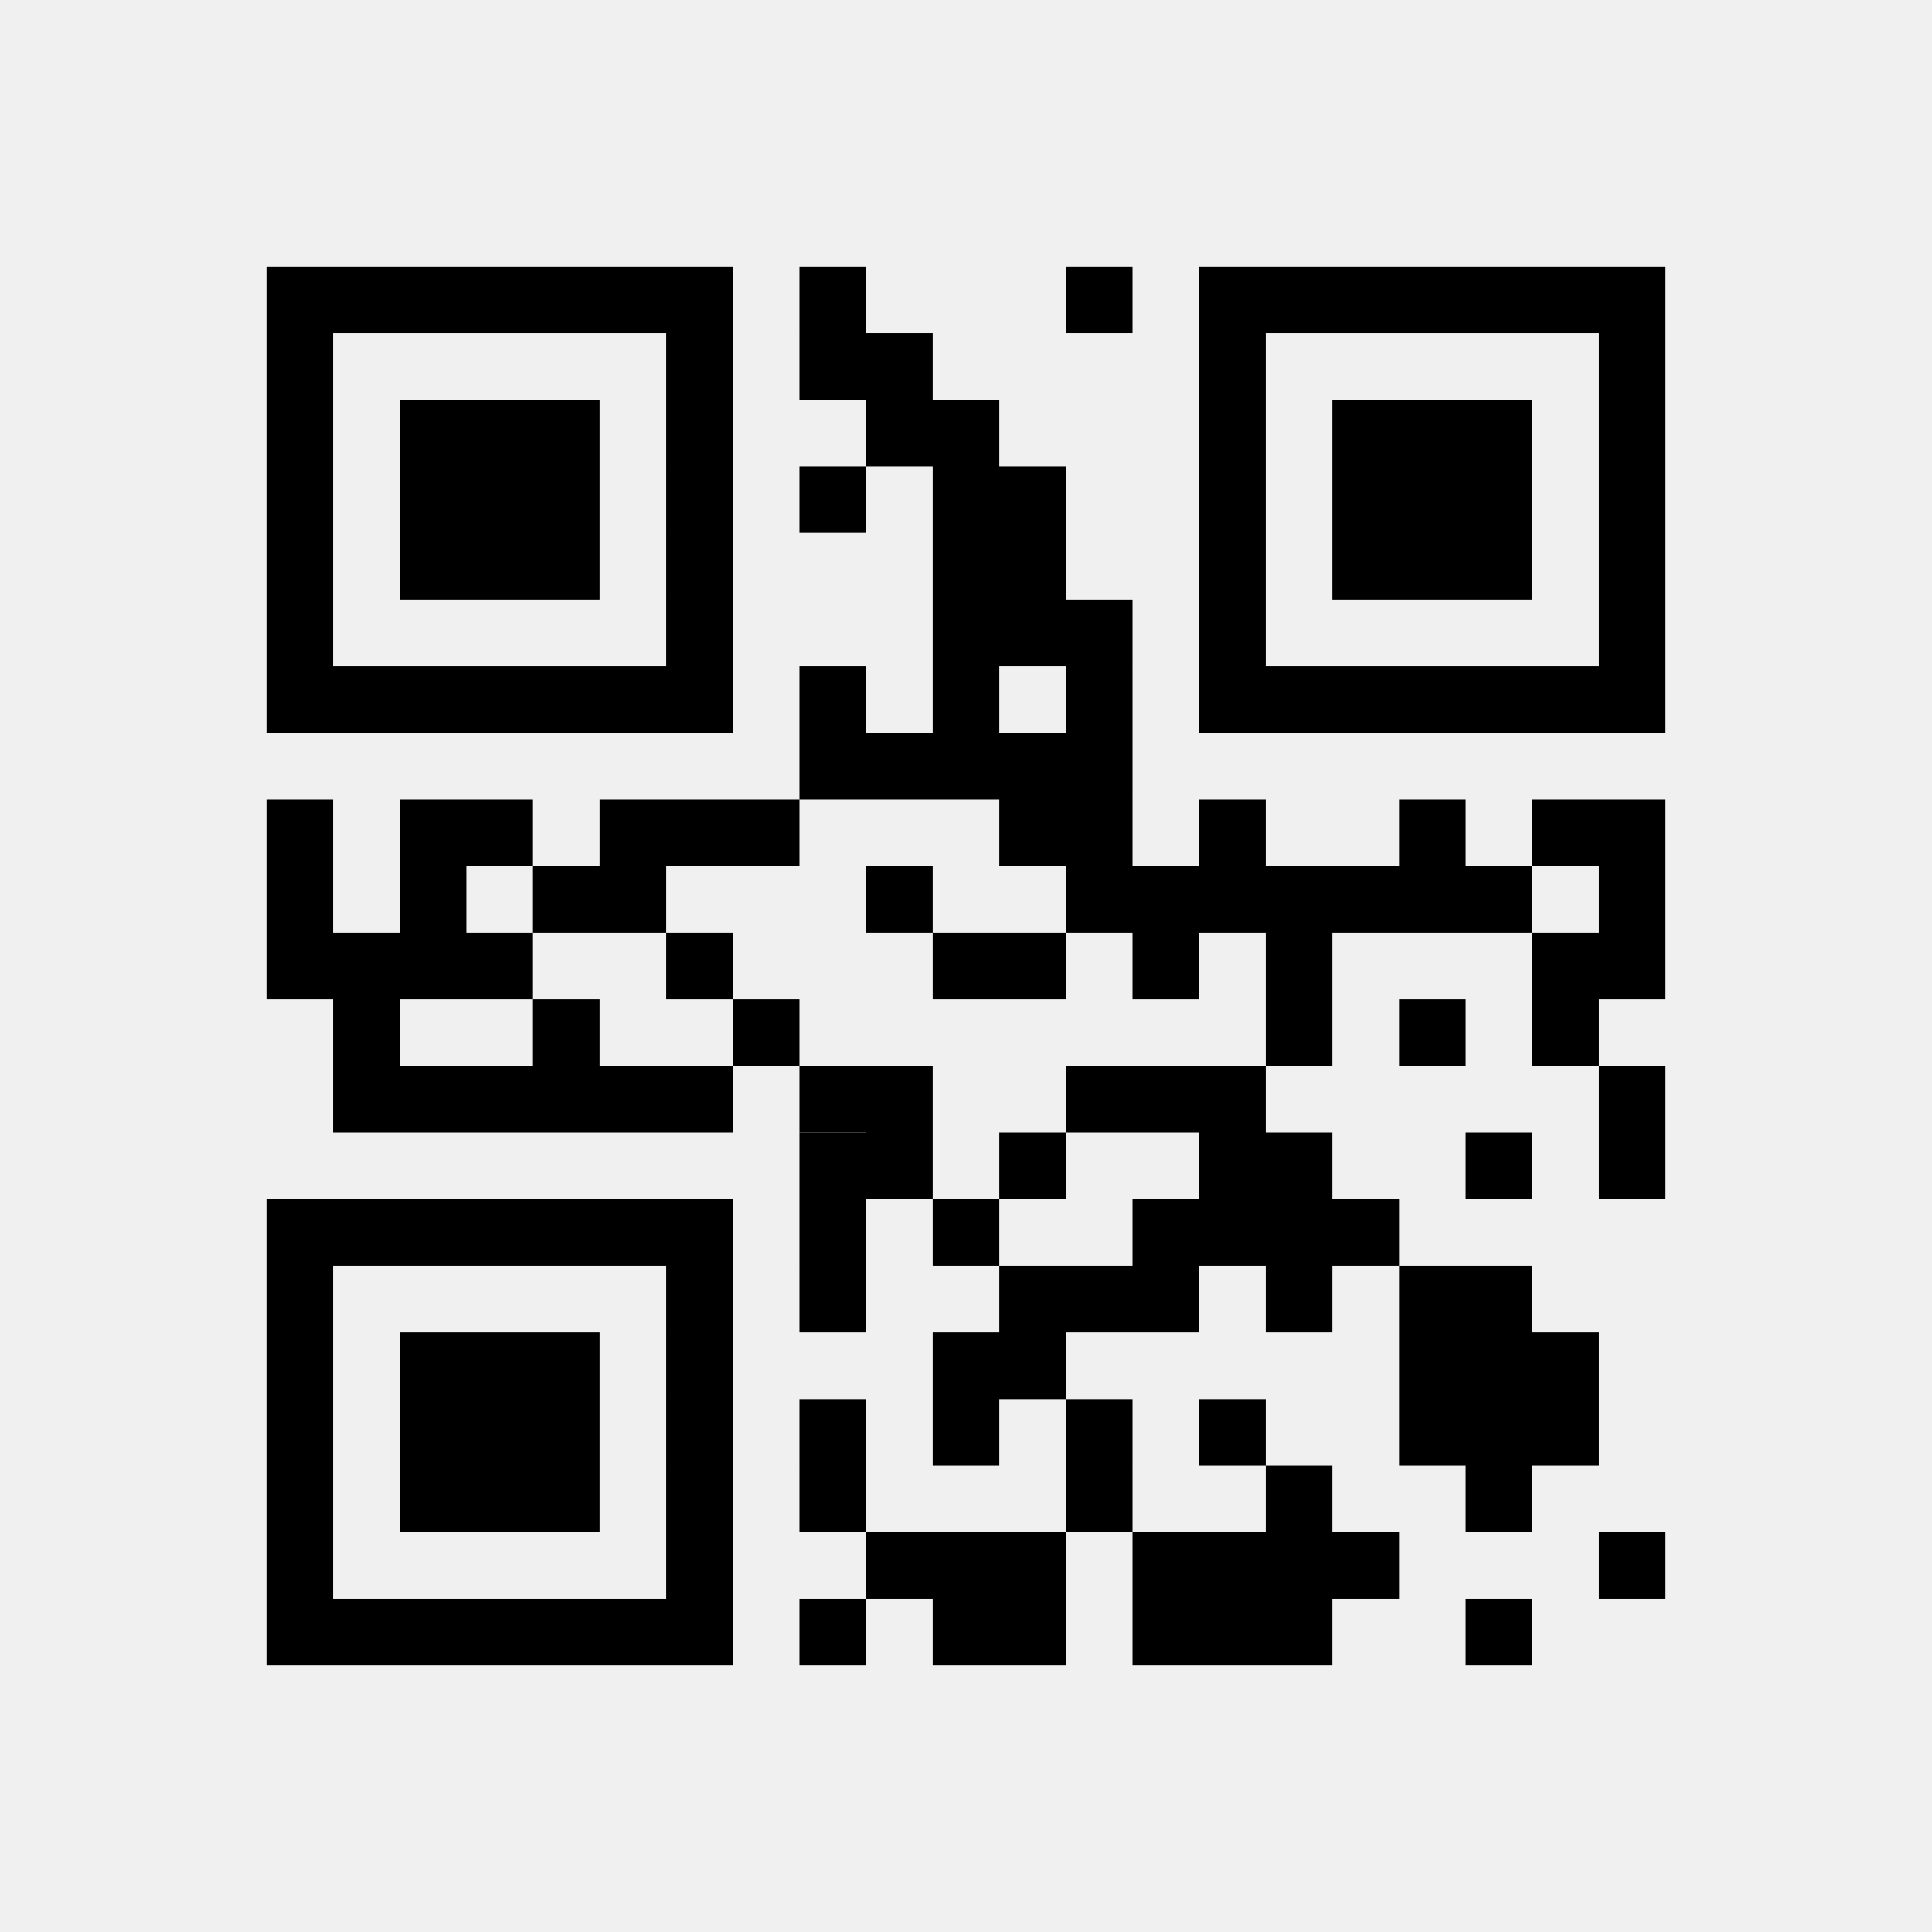
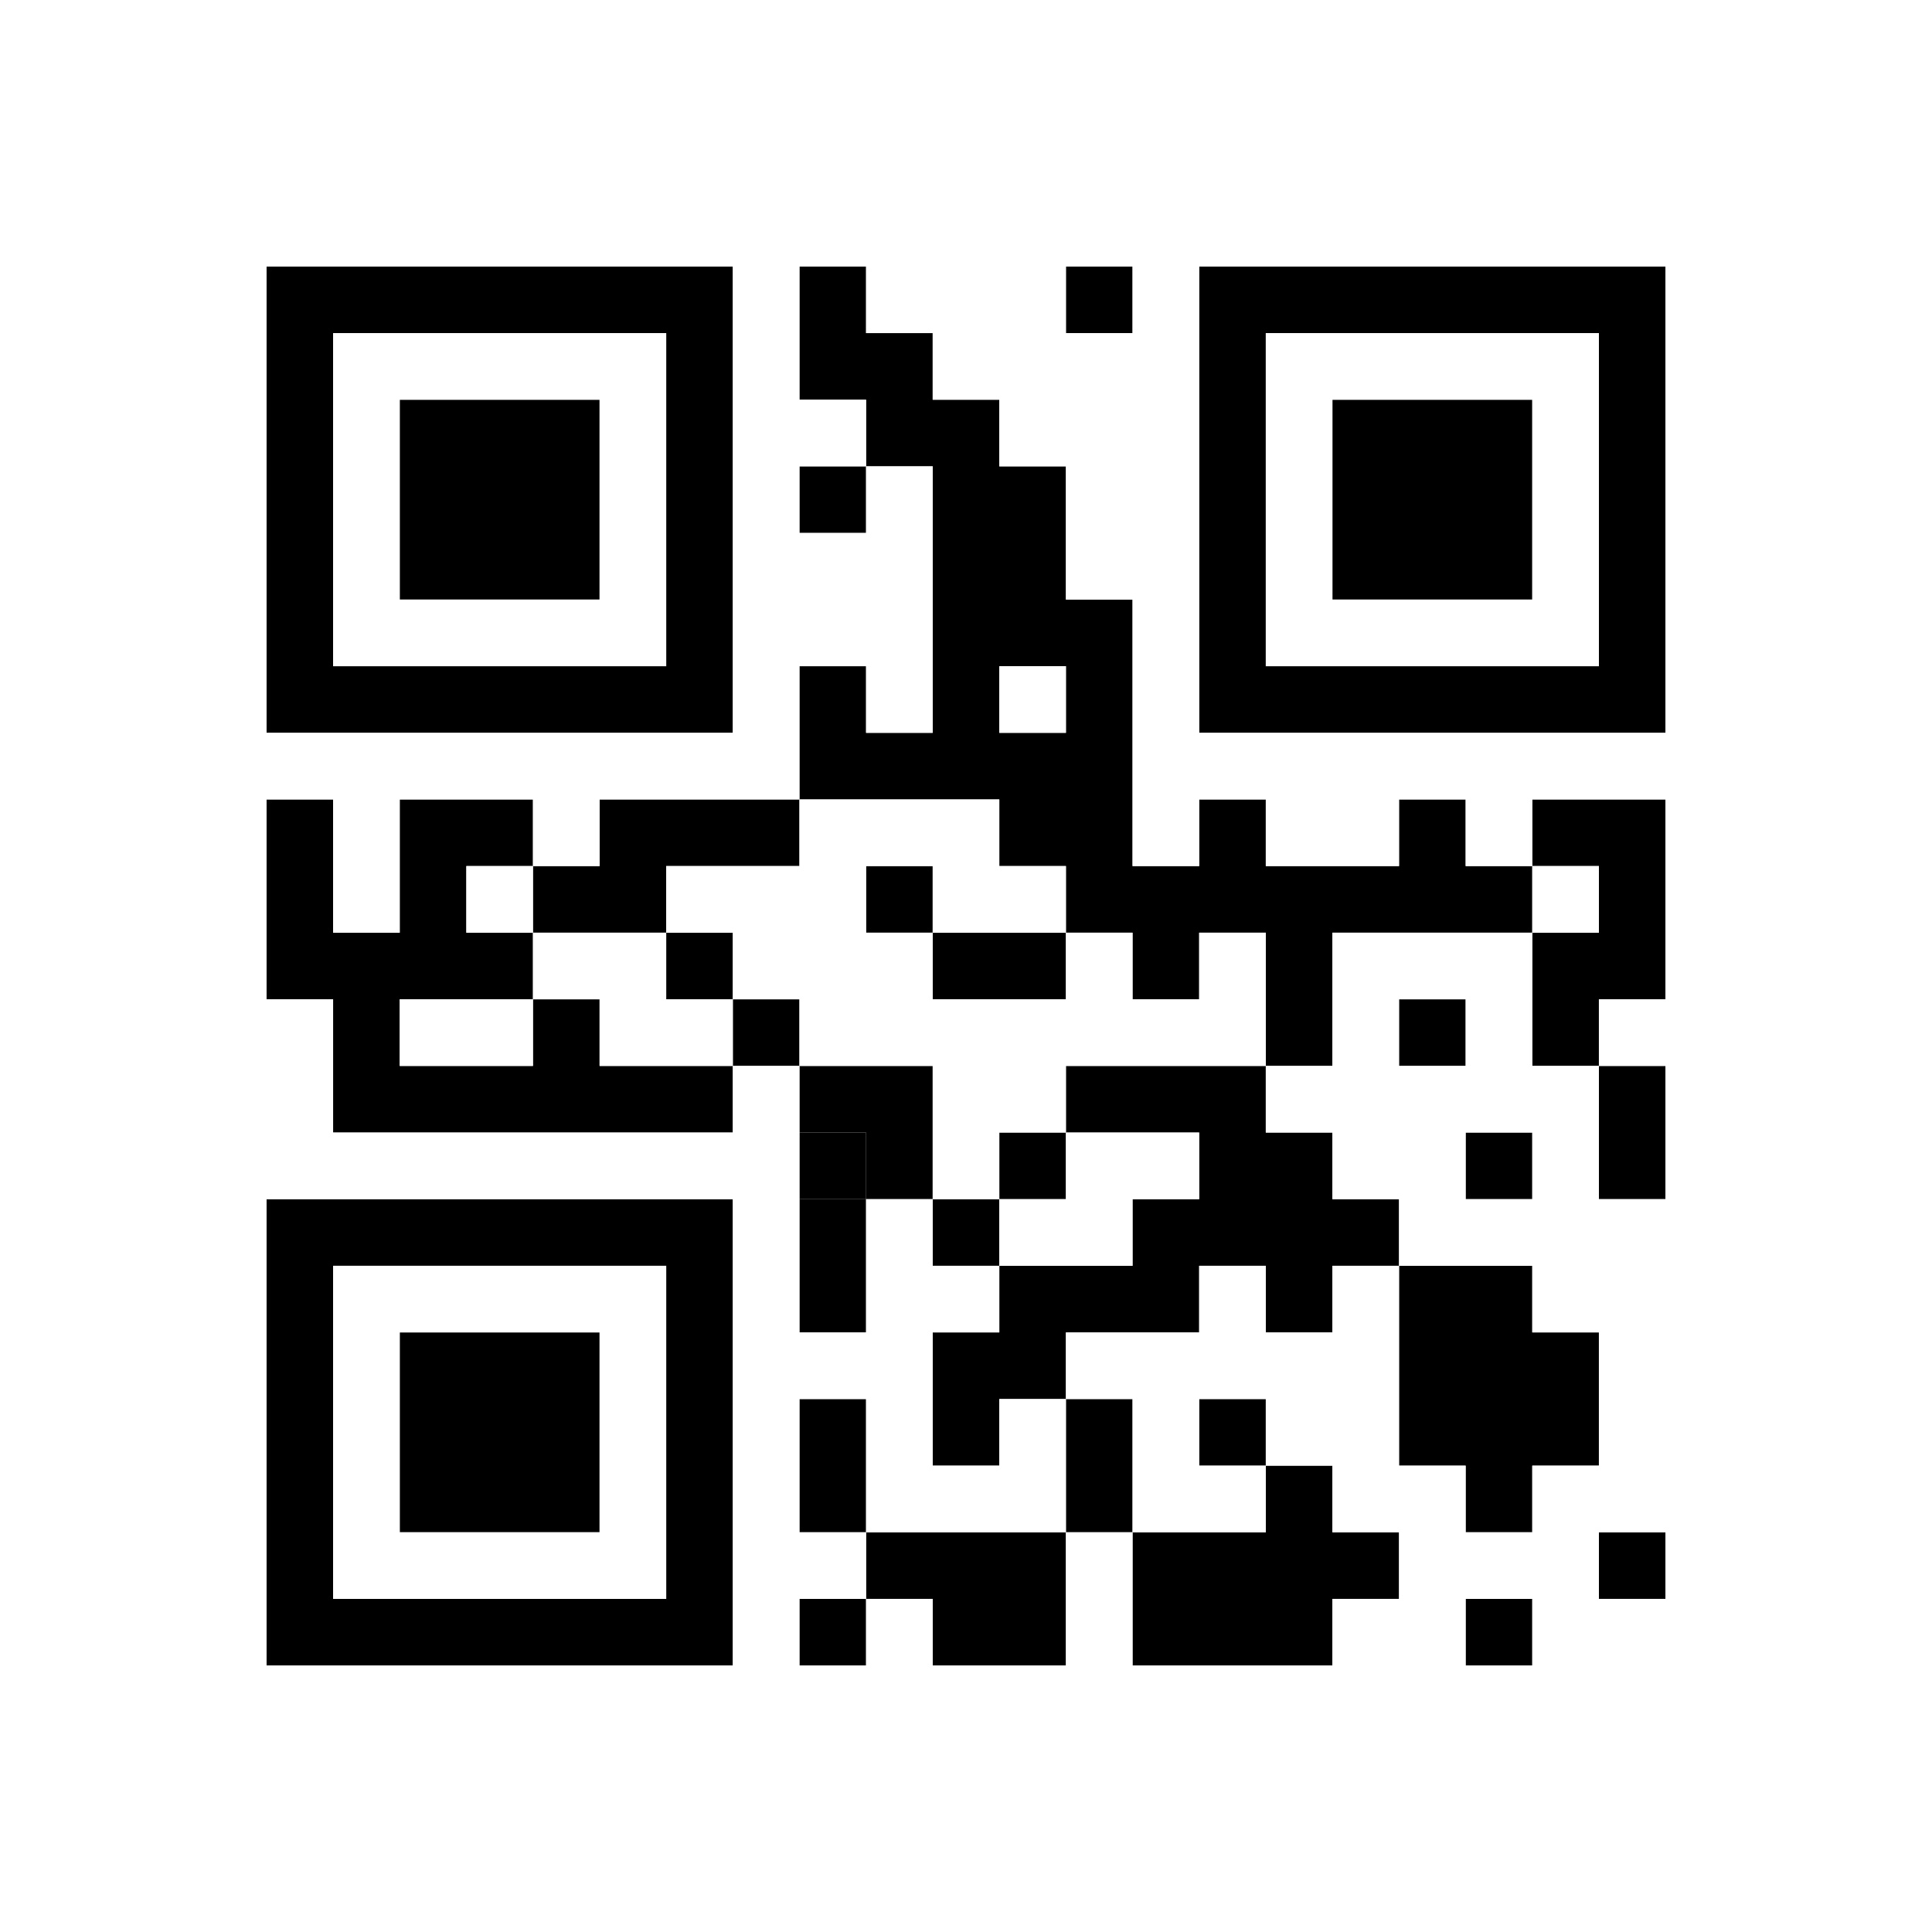
<svg width="52.2mm" height="52.2mm" viewBox="0 0 52.2 52.2" class="segno">
  <g transform="scale(1.8)">
    <path class="qrline" stroke="#000" d="M12 17.5h1" />
    <path class="qrline" stroke="#000" d="M4 4.5h7m1 0h1m3 0h1m1 0h7m-21 1h1m5 0h1m1 0h2m4 0h1m5 0h1m-21 1h1m1 0h3m1 0h1m2 0h2m3 0h1m1 0h3m1 0h1m-21 1h1m1 0h3m1 0h1m1 0h1m1 0h2m2 0h1m1 0h3m1 0h1m-21 1h1m1 0h3m1 0h1m3 0h2m2 0h1m1 0h3m1 0h1m-21 1h1m5 0h1m3 0h3m1 0h1m5 0h1m-21 1h7m1 0h1m1 0h1m1 0h1m1 0h7m-13 1h5m-13 1h1m1 0h2m1 0h3m3 0h2m1 0h1m2 0h1m1 0h2m-21 1h1m1 0h1m1 0h2m3 0h1m2 0h7m1 0h1m-21 1h4m2 0h1m3 0h2m1 0h1m1 0h1m3 0h2m-20 1h1m2 0h1m2 0h1m7 0h1m1 0h1m1 0h1m-19 1h6m1 0h2m2 0h3m5 0h1m-12 1h1m1 0h1m2 0h2m2 0h1m1 0h1m-21 1h7m1 0h1m1 0h1m2 0h4m-17 1h1m5 0h1m1 0h1m2 0h3m1 0h1m1 0h2m-19 1h1m1 0h3m1 0h1m3 0h2m5 0h3m-20 1h1m1 0h3m1 0h1m1 0h1m1 0h1m1 0h1m1 0h1m2 0h3m-20 1h1m1 0h3m1 0h1m1 0h1m3 0h1m2 0h1m2 0h1m-19 1h1m5 0h1m2 0h3m1 0h4m3 0h1m-21 1h7m1 0h1m1 0h2m1 0h3m2 0h1" />
+     <path class="qrline" stroke="#fff" d="M0 0.5h29m-29 1h29m-29 1h29m-29 1h29m-29 1h4m7 0h1m1 0h3m1 0h1m7 0h4m-29 1h4m1 0h5m1 0h1m2 0h4m1 0h5m1 0h4m-29 1h4m1 0h1m3 0h1m1 0h2m2 0h3m1 0h1m3 0h1m1 0h4m-29 1h4m1 0h1m3 0h1m1 0h1m1 0h1m2 0h2m1 0h1m3 0h1m1 0h4m-29 1h4m1 0h1m3 0h1m1 0h3m2 0h2m1 0h1m3 0h1m1 0h4m-29 1h4m1 0h5m1 0h3m3 0h1m1 0h5m1 0h4m-29 1h4m7 0h1m1 0h1m1 0h1m1 0h1m7 0h4m-29 1h12m5 0h12m-29 1h4m1 0h1m2 0h1m3 0h3m2 0h1m1 0h2m1 0h1m2 0h4m-29 1h4m1 0h1m1 0h1m2 0h3m1 0h2m7 0h1m1 0h4m-29 1h4m4 0h2m1 0h3m2 0h1m1 0h1m1 0h3m2 0h4m-29 1h5m1 0h2m1 0h2m1 0h7m1 0h1m1 0h1m1 0h5m-29 1h5m6 0h1m2 0h2m3 0h5m1 0h4m-29 1h12m2 0h1m1 0h2m2 0h2m1 0h1m1 0h4m-29 1h4m7 0h1m1 0h1m1 0h2m4 0h8m-29 1h4m1 0h5m1 0h1m1 0h2m3 0h1m1 0h1m2 0h6m-29 1h4m1 0h1m3 0h1m1 0h3m2 0h5m3 0h5m-29 1h4m1 0h1m3 0h1m1 0h1m1 0h1m1 0h1m1 0h1m1 0h2m3 0h5m-29 1h4m1 0h1m3 0h1m1 0h1m1 0h3m1 0h2m1 0h2m1 0h6m-29 1h4m1 0h5m1 0h2m3 0h1m4 0h3m1 0h4m-29 1h4m7 0h1m1 0h1m2 0h1m3 0h2m1 0h6m-29 1h29m-29 1h29m-29 1h29m-29 1h29" />
  </g>
</svg>
